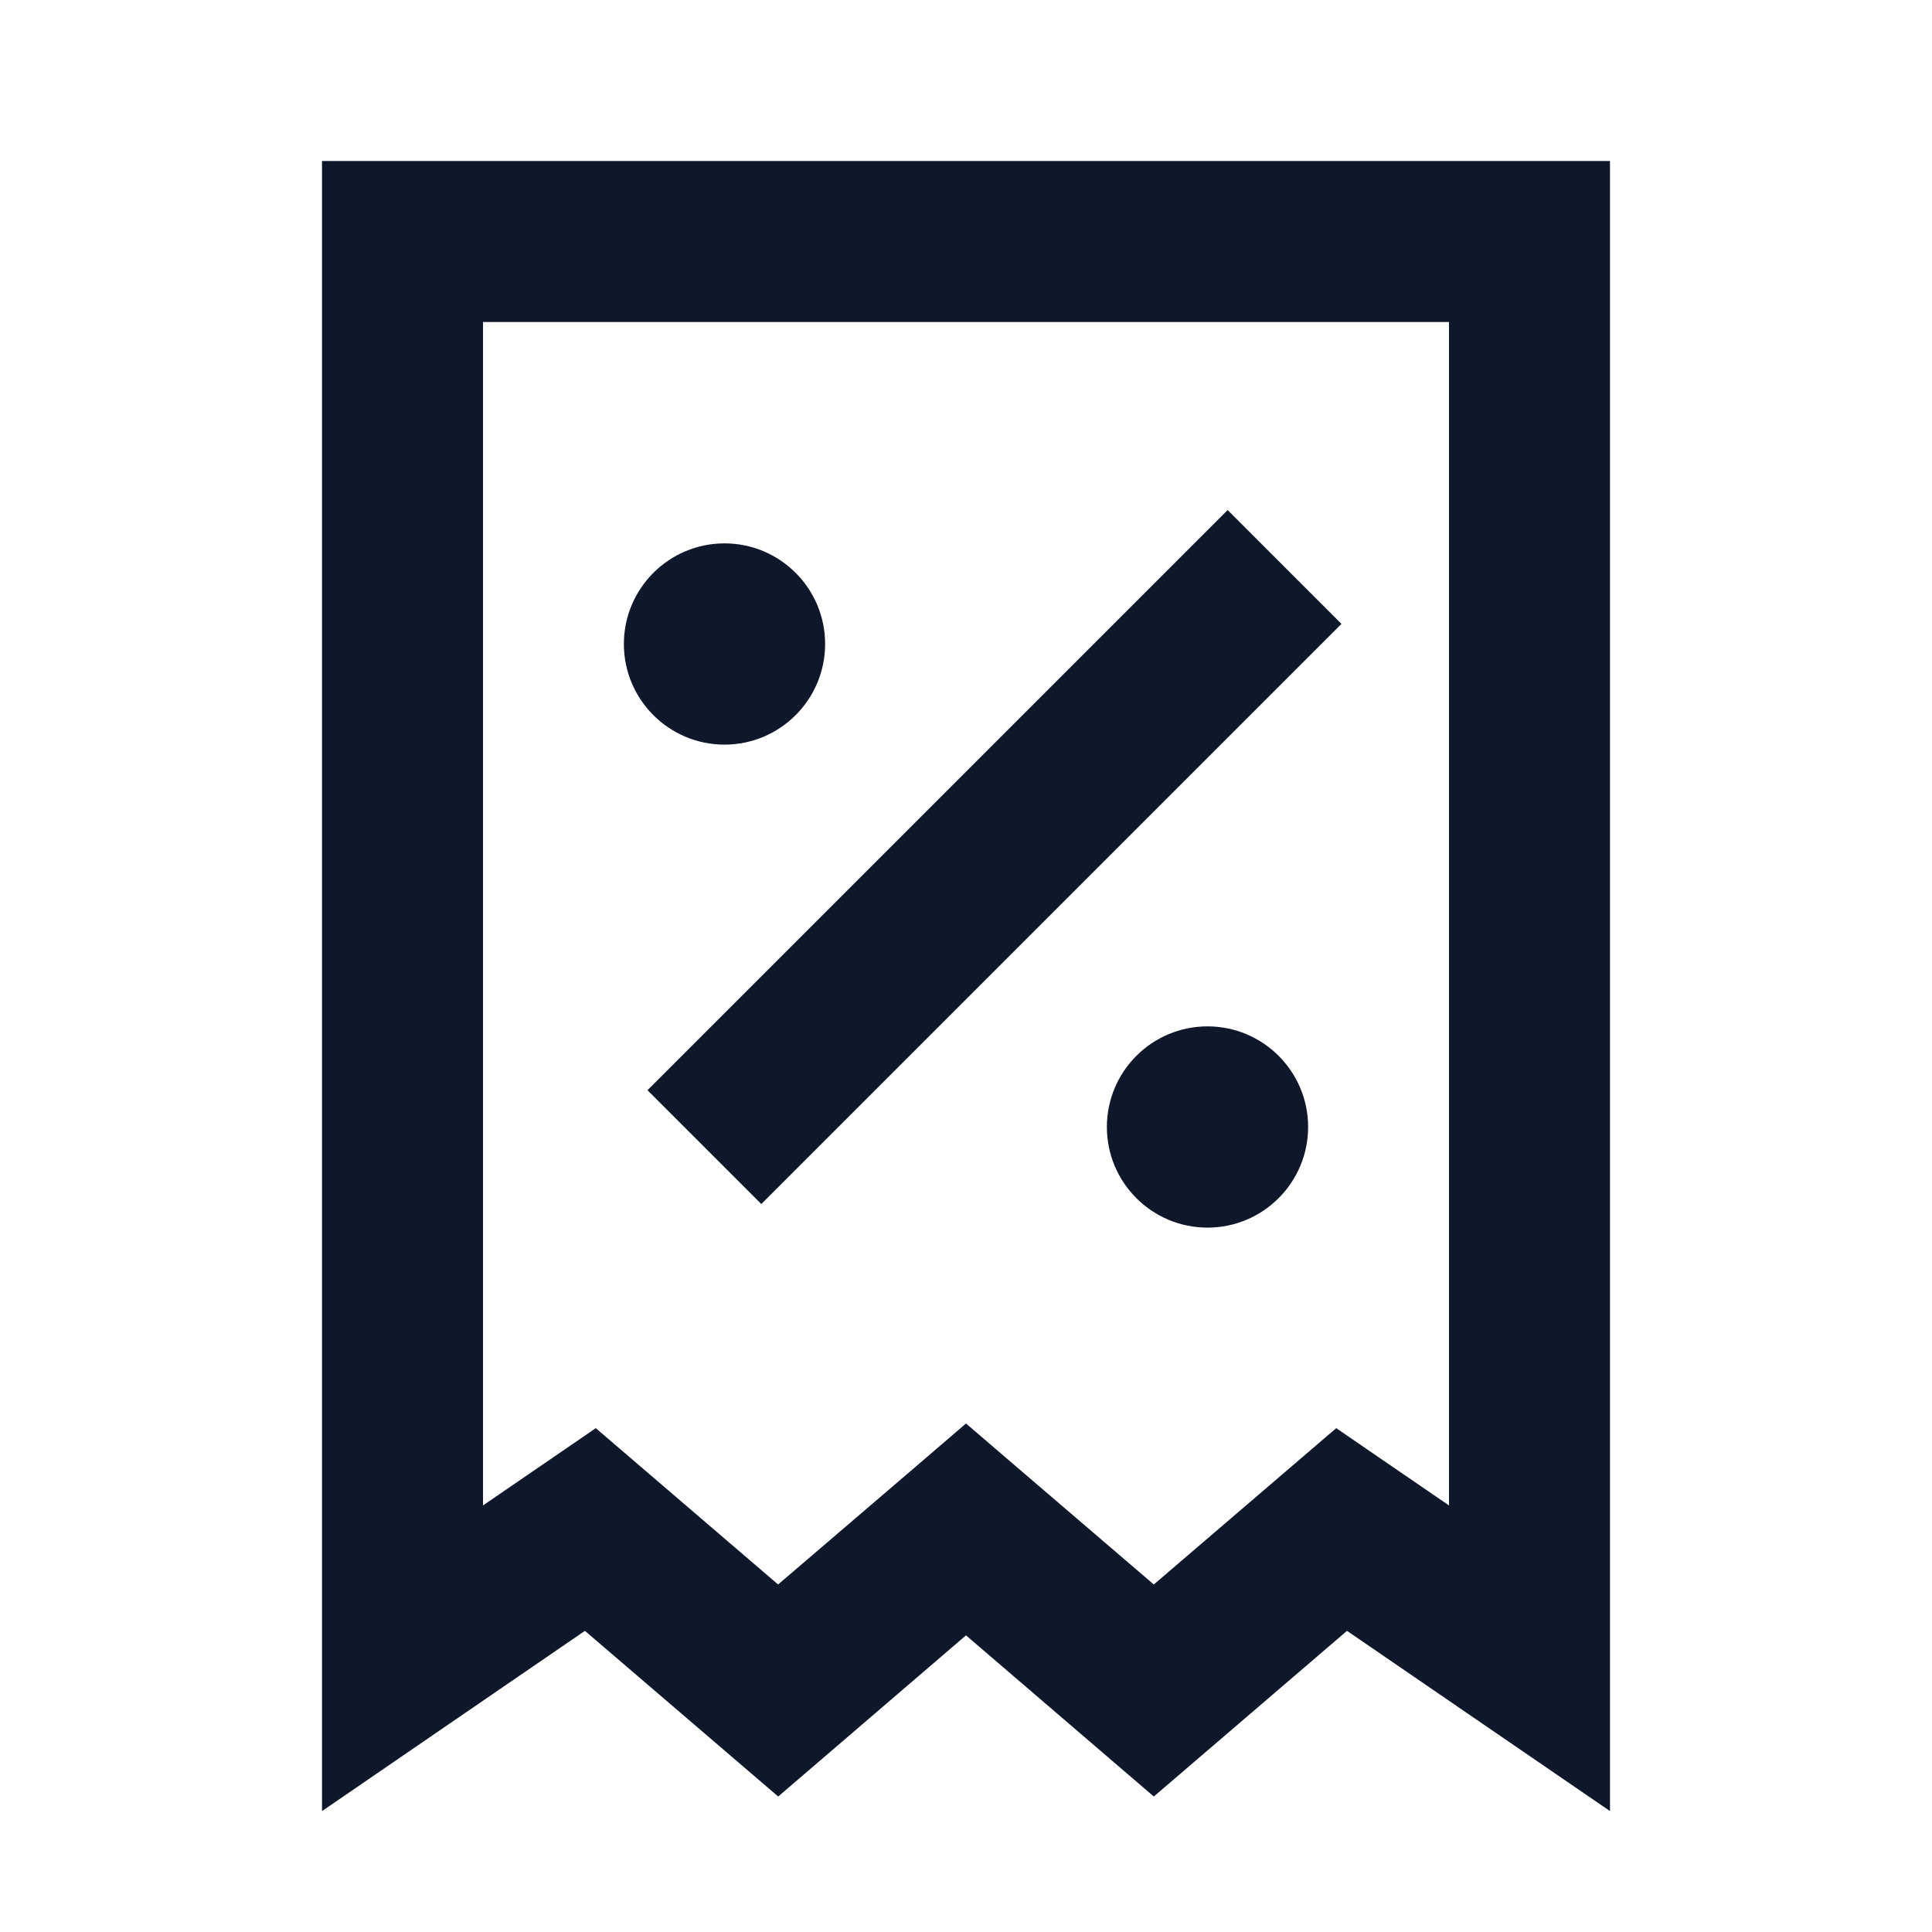
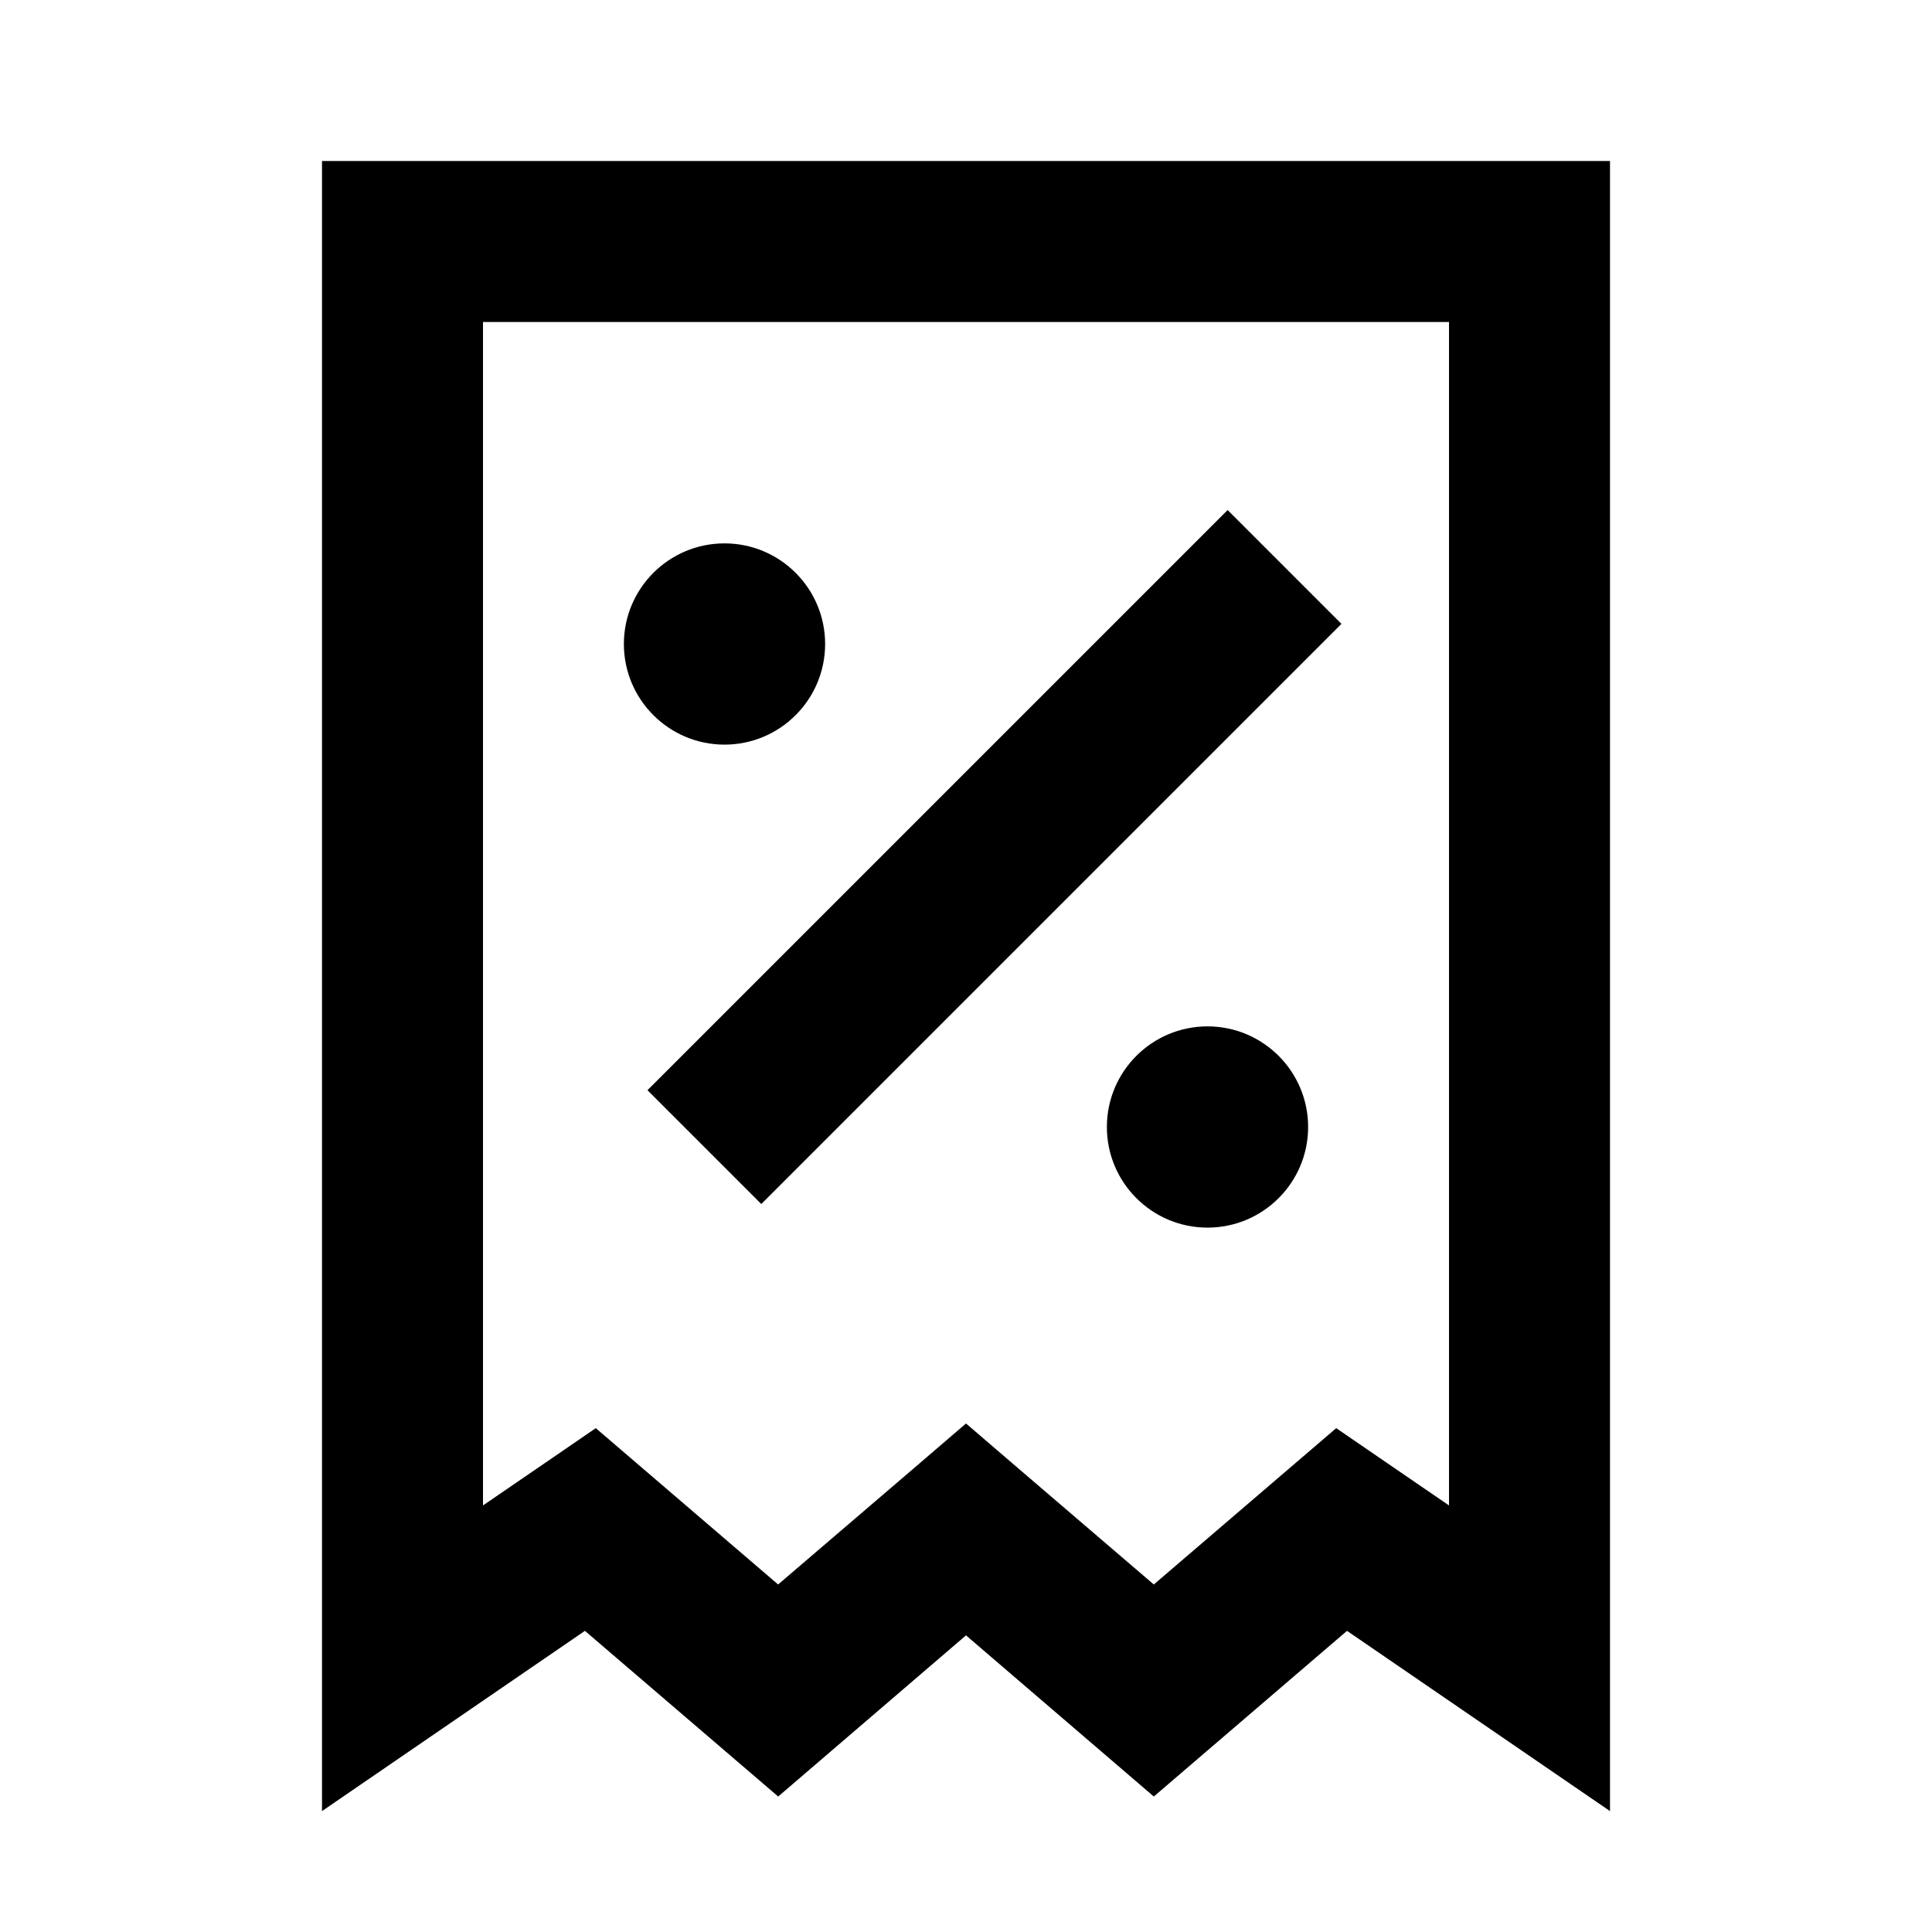
<svg xmlns="http://www.w3.org/2000/svg" width="24" height="24" viewBox="0 0 24 24" fill="none">
-   <path d="M20 2V22.498L16.733 20.259L14.333 22.317L12 20.315L9.667 22.317L7.266 20.259L4 22.498V2H20ZM6 18.701L6.768 18.175L7.401 17.741L9.666 19.683L11.35 18.241L12 17.683L12.65 18.241L14.333 19.683L16.599 17.741L17.232 18.175L18 18.701V4H6V18.701ZM15 12.75C15.69 12.75 16.25 13.31 16.25 14C16.25 14.69 15.69 15.25 15 15.25C14.31 15.25 13.75 14.69 13.75 14C13.75 13.31 14.31 12.75 15 12.75ZM16.664 7.75L9.457 14.957L8.043 13.543L15.25 6.336L16.664 7.75ZM9 6.75C9.69 6.75 10.25 7.31 10.25 8C10.25 8.69 9.69 9.25 9 9.25C8.31 9.25 7.75 8.69 7.75 8C7.75 7.31 8.31 6.75 9 6.75Z" fill="#0F172B" />
+   <path d="M20 22.498L16.733 20.259L14.333 22.317L12 20.315L9.667 22.317L7.266 20.259L4 22.498V2H20V22.498ZM6 18.701L6.768 18.175L7.401 17.741L9.666 19.683L11.35 18.241L12 17.683L12.65 18.241L14.333 19.683L16.599 17.741L17.232 18.175L18 18.701V4H6V18.701ZM15 12.75C15.69 12.75 16.25 13.31 16.25 14C16.25 14.69 15.69 15.25 15 15.25C14.31 15.25 13.75 14.69 13.75 14C13.75 13.31 14.31 12.75 15 12.75ZM16.664 7.75L9.457 14.957L8.043 13.543L15.25 6.336L16.664 7.75ZM9 6.75C9.69 6.75 10.25 7.31 10.25 8C10.25 8.69 9.69 9.25 9 9.25C8.31 9.25 7.75 8.69 7.75 8C7.75 7.31 8.31 6.75 9 6.75Z" fill="black" />
</svg>
